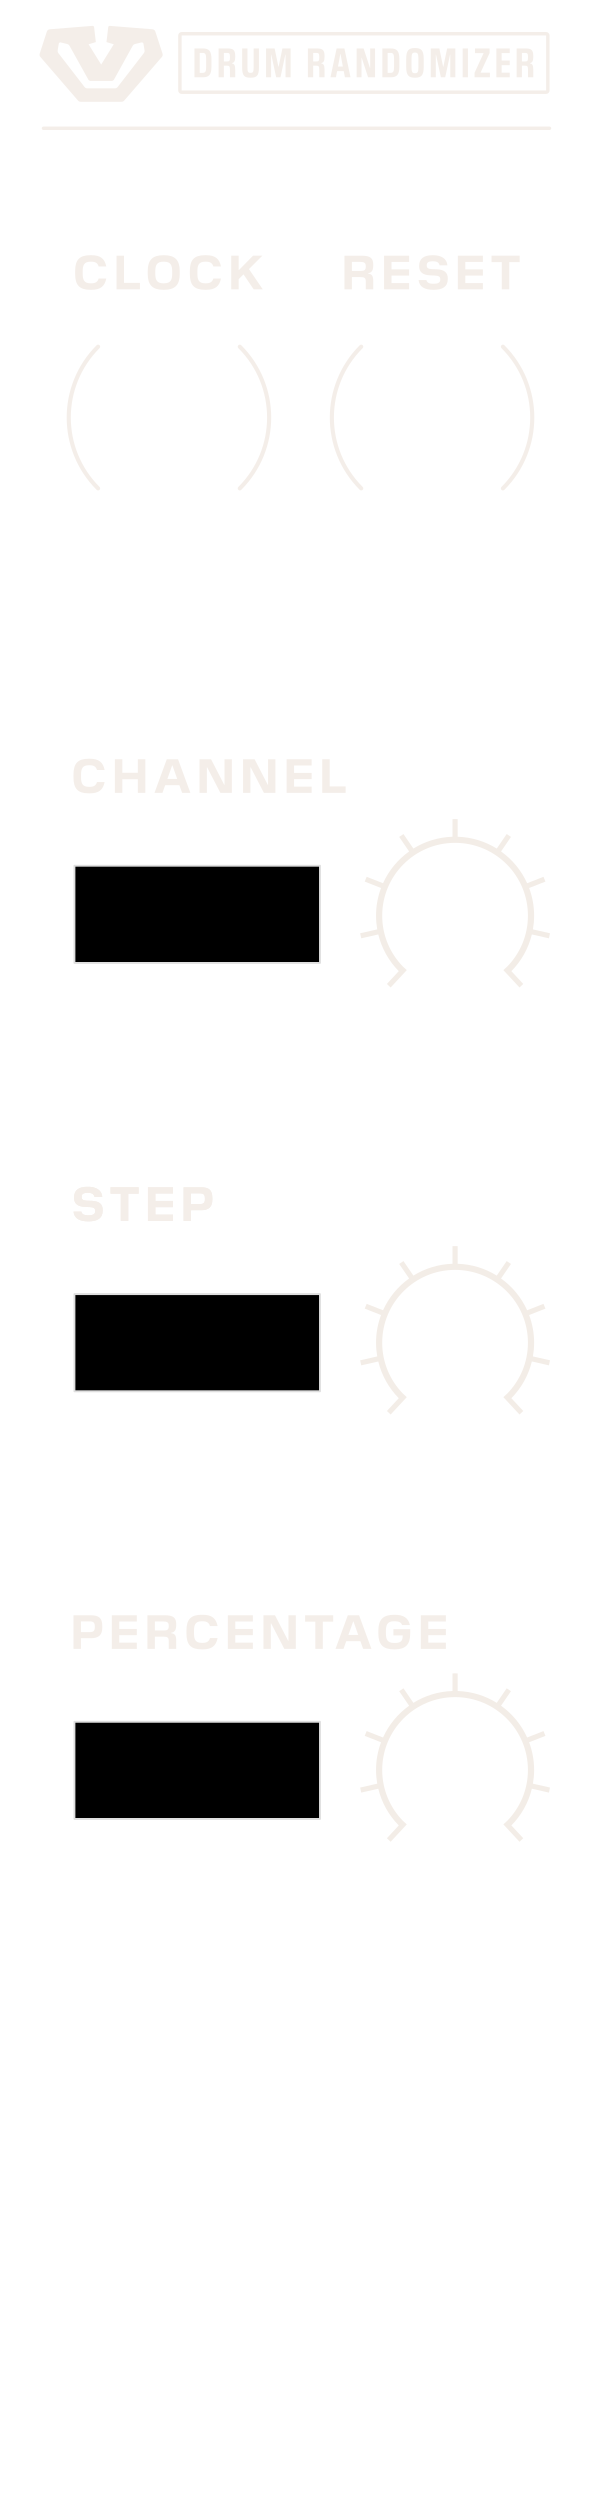
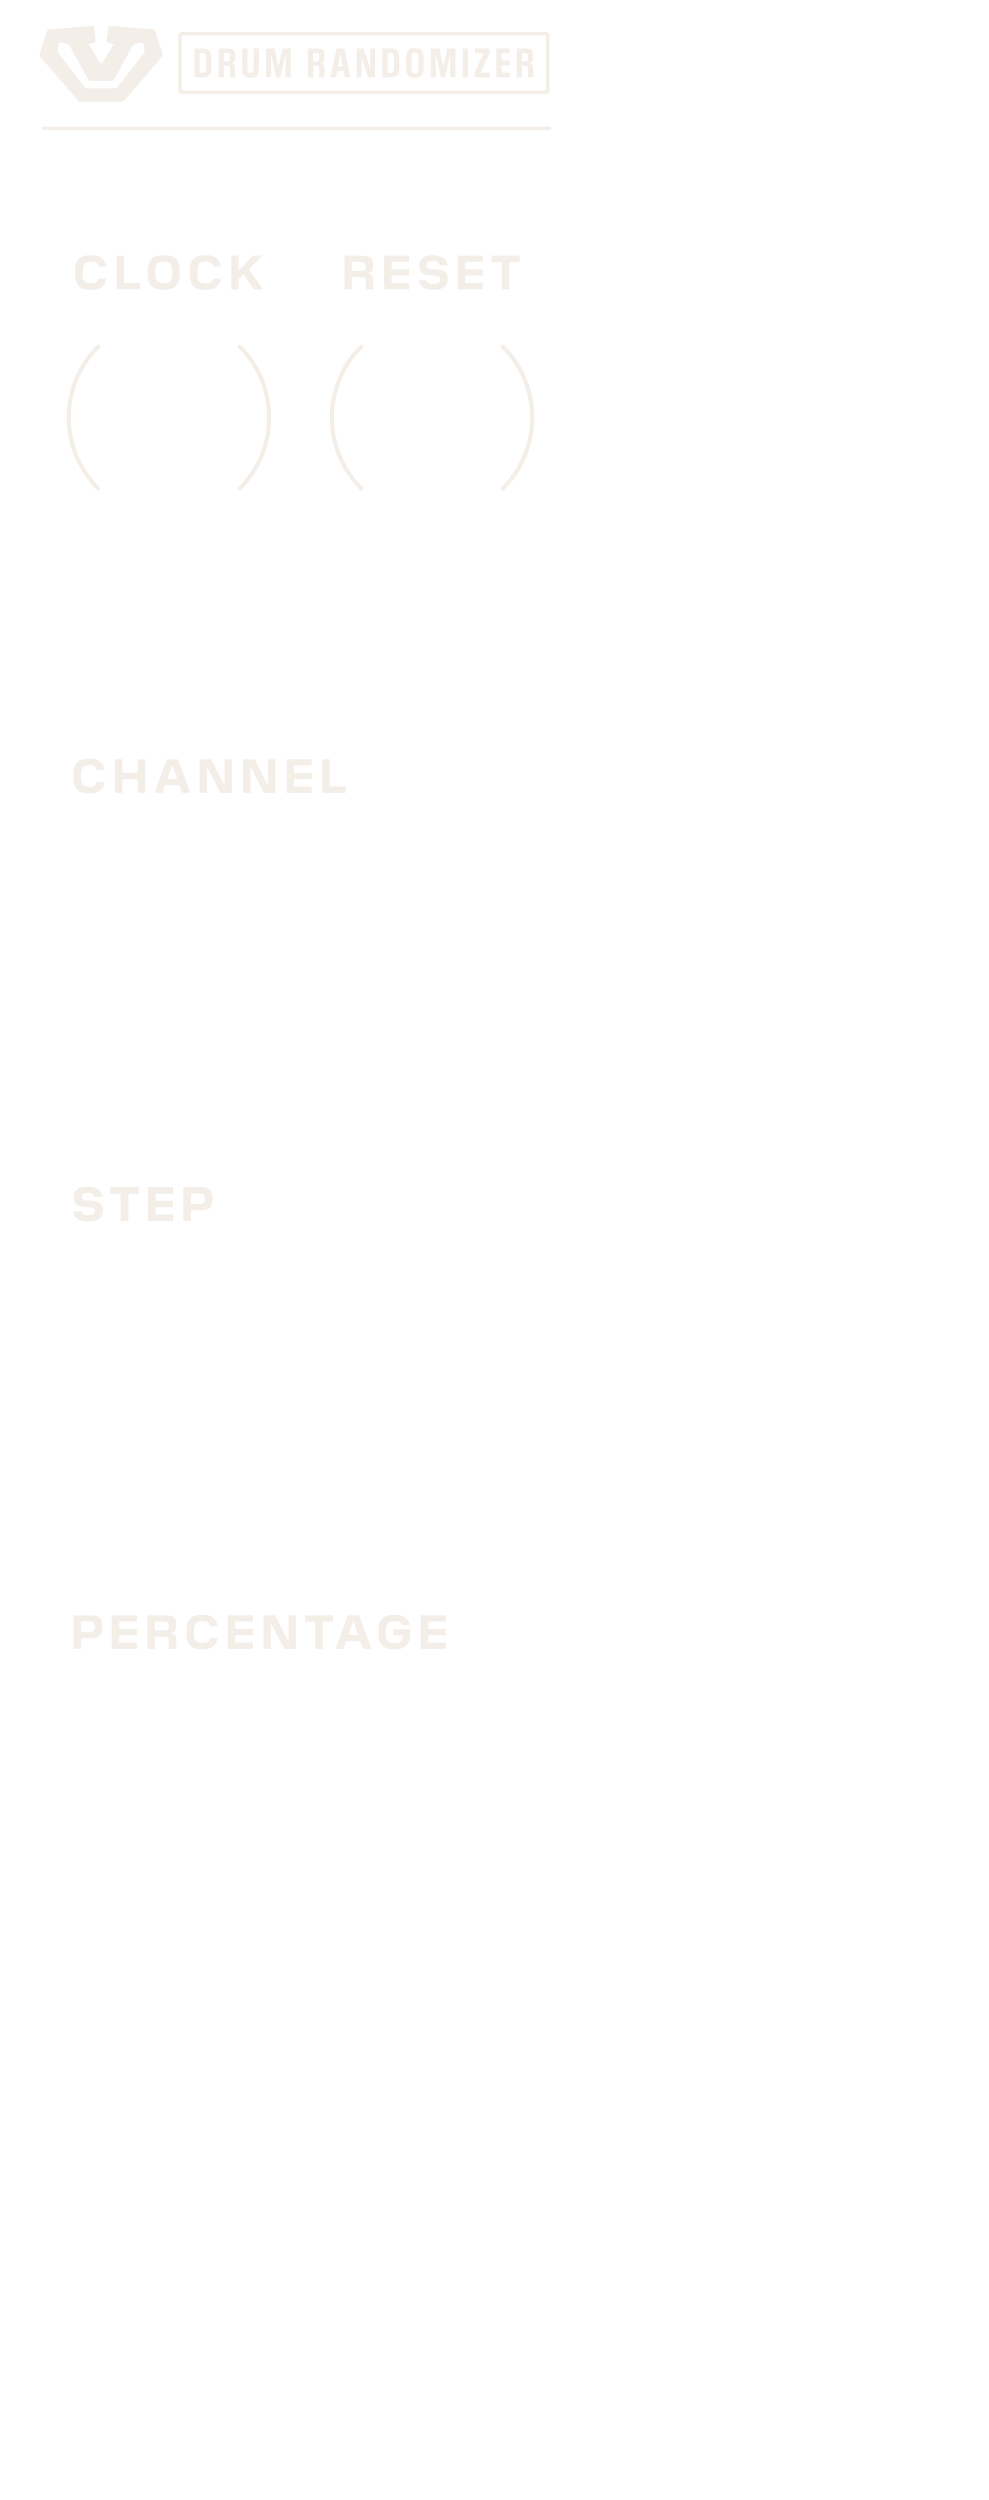
- <svg xmlns="http://www.w3.org/2000/svg" version="1.1" id="Ebene_2" x="0px" y="0px" width="30.48mm" height="128.5mm" viewBox="0 0 86.4 364.252" style="enable-background:new 0 0 86.4 364.252;" xml:space="preserve">
+ <svg xmlns="http://www.w3.org/2000/svg" version="1.1" id="Ebene_2" x="0px" y="0px" width="50.8mm" height="128.5mm" viewBox="0 0 144 364.252" xml:space="preserve">
  <defs id="defs95">
    <rect x="4.722" y="125.737" width="209.413" height="68.033" id="rect509" />
    <rect x="19.879" y="-22.436" width="112.493" height="36.524" id="rect685" />
    <rect x="-36.732" y="10.383" width="117.711" height="41.533" id="rect448" />
    <rect x="14.389" y="141.232" width="41.912" height="34.386" id="rect2241" />
    <rect x="6.467" y="325.136" width="83.866" height="46.731" id="rect1463" />
    <rect x="125.59" y="98.678" width="166.479" height="105.145" id="rect2657" />
    <rect x="25.452" y="15.751" width="101.703" height="39.534" id="rect384" />
    <rect x="125.59" y="98.678" width="166.479" height="105.145" id="rect2657-5" />
    <rect x="125.59" y="98.678" width="166.479" height="105.145" id="rect2657-5-5" />
    <rect x="125.59" y="98.678" width="166.479" height="105.145" id="rect2657-5-58" />
    <rect x="125.59" y="98.678" width="166.479" height="105.145" id="rect2657-5-2" />
    <rect x="125.59" y="98.678" width="166.479" height="105.145" id="rect2657-5-2-9" />
    <rect x="125.59" y="98.678" width="166.479" height="105.145" id="rect2657-5-2-3" />
    <rect x="125.59" y="98.678" width="166.479" height="105.145" id="rect2657-5-2-3-1" />
    <rect x="125.59" y="98.678" width="166.479" height="105.145" id="rect2657-5-2-3-2" />
    <rect x="125.59" y="98.678" width="166.479" height="105.145" id="rect2657-5-4" />
    <rect x="14.389" y="141.232" width="41.912" height="34.386" id="rect2241-5" />
    <rect x="-36.732" y="10.383" width="117.711" height="41.533" id="rect448-2" />
    <rect x="4.722" y="125.737" width="209.413" height="68.033" id="rect509-5" />
    <rect x="4.722" y="125.737" width="209.413" height="68.033" id="rect509-5-0" />
  </defs>
  <style type="text/css" id="style2">
	.st0{fill:#F3EDE7;}
	.st1{opacity:0.3;fill:#FBFAF8;}
</style>
  <path class="st0" d="m 79.571,5.167 v 8.018 H 26.463 V 5.167 h 53.108 m 0,-0.5 H 26.463 c -0.276,0 -0.5,0.224 -0.5,0.5 v 8.018 c 0,0.276 0.224,0.5 0.5,0.5 h 53.108 c 0.276,0 0.5,-0.224 0.5,-0.5 V 5.167 c 0,-0.276 -0.224,-0.5 -0.5,-0.5 z" id="path4" style="fill:#f4eee9;fill-opacity:1;stroke:none" />
  <path class="st0" d="m 22.211,4.265 -6.214,-0.495 c -0.115,-0.009 -0.216,0.074 -0.229,0.189 l -0.252,2.174 1.058,0.32 -1.834,2.955 -1.834,-2.955 1.058,-0.32 -0.254,-2.176 c -0.013,-0.115 -0.115,-0.198 -0.229,-0.189 L 7.251,4.265 c -0.196,0.016 -0.363,0.149 -0.424,0.336 l -1.043,3.223 c -0.053,0.163 -0.017,0.342 0.095,0.471 l 5.492,6.364 c 0.092,0.107 0.227,0.169 0.368,0.169 h 5.986 c 0.141,0 0.276,-0.062 0.368,-0.169 l 5.494,-6.364 c 0.112,-0.13 0.148,-0.308 0.095,-0.471 l -1.046,-3.222 c -0.061,-0.189 -0.229,-0.321 -0.425,-0.337 z m -5.457,8.608 h -4.045 c -0.15,0 -0.293,-0.07 -0.385,-0.189 L 8.497,7.73 c -0.083,-0.107 -0.118,-0.244 -0.096,-0.378 l 0.158,-0.97 c 0.023,-0.141 0.16,-0.232 0.298,-0.198 L 9.81,6.418 c 0.131,0.032 0.243,0.118 0.309,0.236 l 2.789,5.011 0.213,0.125 h 3.237 l 0.213,-0.126 2.772,-5.009 c 0.066,-0.119 0.179,-0.205 0.311,-0.238 l 0.952,-0.232 c 0.138,-0.034 0.275,0.057 0.298,0.198 l 0.159,0.967 c 0.022,0.134 -0.013,0.272 -0.096,0.379 l -3.829,4.953 c -0.091,0.121 -0.233,0.191 -0.384,0.191 z" id="path28" style="fill:#f4eee9;fill-opacity:1;stroke:none" />
-   <path class="st0" d="m 6.332,18.941 h 73.735 c 0.138,0 0.25,-0.112 0.25,-0.25 0,-0.138 -0.112,-0.25 -0.25,-0.25 H 6.332 c -0.138,0 -0.25,0.112 -0.25,0.25 0,0.138 0.112,0.25 0.25,0.25" id="path30" style="stroke:none;fill-opacity:1;fill:#f4eee9" />
+   <path class="st0" d="m 6.332,18.941 h 73.735 c 0.138,0 0.25,-0.112 0.25,-0.25 0,-0.138 -0.112,-0.25 -0.25,-0.25 H 6.332 c -0.138,0 -0.25,0.112 -0.25,0.25 0,0.138 0.112,0.25 0.25,0.25" id="path30" style="fill:#f4eee9;fill-opacity:1;stroke:none" />
  <g id="g2737" transform="translate(18.56892,-51.39733)">
    <path class="st0" d="m 34.272,122.344 c -2.793,-2.793 -4.188,-6.45 -4.188,-10.111 0,-3.66 1.395,-7.318 4.188,-10.111 0.117,-0.117 0.117,-0.307 0,-0.424 -0.117,-0.117 -0.307,-0.117 -0.424,0 -2.909,2.908 -4.364,6.723 -4.364,10.535 0,3.812 1.455,7.626 4.364,10.535 0.117,0.117 0.307,0.117 0.424,0 0.118,-0.117 0.118,-0.307 0,-0.424 z" id="path52" style="fill:#f4eee9;fill-opacity:1;stroke:none" />
    <path class="st0" d="m 54.493,102.123 c 2.793,2.793 4.188,6.45 4.188,10.111 0,3.66 -1.395,7.318 -4.188,10.111 -0.117,0.117 -0.117,0.307 0,0.424 0.117,0.117 0.307,0.117 0.424,0 2.909,-2.908 4.364,-6.723 4.364,-10.535 0,-3.812 -1.455,-7.626 -4.364,-10.535 -0.117,-0.117 -0.307,-0.117 -0.424,0 -0.117,0.117 -0.117,0.307 0,0.424 z" id="path54" style="fill:#f4eee9;fill-opacity:1;stroke:none" />
  </g>
  <g id="g2733" transform="translate(-14.05283,3.84)">
    <path class="st0" d="m 28.558,67.107 c -2.793,-2.793 -4.188,-6.45 -4.188,-10.111 0,-3.66 1.395,-7.318 4.188,-10.111 0.117,-0.117 0.117,-0.307 0,-0.424 -0.117,-0.117 -0.307,-0.117 -0.424,0 -2.909,2.908 -4.364,6.723 -4.364,10.535 0,3.812 1.455,7.626 4.364,10.535 0.117,0.117 0.307,0.117 0.424,0 0.117,-0.117 0.117,-0.306 0,-0.424 z" id="path68" style="fill:#f4eee9;fill-opacity:1;stroke:none" />
    <path class="st0" d="m 48.779,46.886 c 2.793,2.793 4.188,6.45 4.188,10.111 0,3.66 -1.395,7.318 -4.188,10.111 -0.117,0.117 -0.117,0.307 0,0.424 0.117,0.117 0.307,0.117 0.424,0 2.909,-2.908 4.364,-6.723 4.364,-10.535 0,-3.812 -1.455,-7.626 -4.364,-10.535 -0.117,-0.117 -0.307,-0.117 -0.424,0 -0.117,0.117 -0.117,0.307 0,0.424 z" id="path70" style="fill:#f4eee9;fill-opacity:1;stroke:none" />
  </g>
  <g aria-label="CLOCK" transform="matrix(0.96,0,0,0.96,-109.9181,-58.70068)" id="text2655" style="font-size:7.292px;line-height:1.25;font-family:Pilat;-inkscape-font-specification:Pilat;letter-spacing:0.9px;word-spacing:0px;white-space:pre;shape-inside:url(#rect2657);display:inline;fill:#f4eee9">
    <path d="m 128.375,105.131 c 1.4,0 2.02,-0.554 2.253,-1.714 h -1.159 c -0.146,0.525 -0.496,0.729 -1.13,0.729 h -0.095 c -1.014,0 -1.196,-0.561 -1.196,-1.488 v -0.306 c 0,-0.926 0.182,-1.488 1.196,-1.488 h 0.095 c 0.634,0 0.984,0.204 1.13,0.729 h 1.159 c -0.233,-1.159 -0.853,-1.714 -2.253,-1.714 h -0.168 c -1.648,0 -2.304,0.715 -2.304,2.399 v 0.452 c 0,1.684 0.656,2.399 2.304,2.399 z" id="path3276" />
    <path d="m 135.736,104.081 h -2.421 v -4.127 h -1.13 v 5.104 h 3.551 z" id="path3278" />
    <path d="m 139.399,105.131 c 1.641,0 2.377,-0.715 2.377,-2.399 v -0.445 c 0,-1.684 -0.736,-2.406 -2.377,-2.406 h -0.095 c -1.655,0 -2.384,0.722 -2.384,2.406 v 0.445 c 0,1.684 0.729,2.399 2.384,2.399 z m -0.109,-0.984 c -1.014,0 -1.225,-0.561 -1.225,-1.488 v -0.306 c 0,-0.926 0.211,-1.488 1.225,-1.488 h 0.124 c 1.006,0 1.218,0.561 1.218,1.488 v 0.306 c 0,0.941 -0.211,1.473 -1.218,1.488 z" id="path3280" />
    <path d="m 145.783,105.131 c 1.4,0 2.02,-0.554 2.253,-1.714 h -1.159 c -0.146,0.525 -0.496,0.729 -1.13,0.729 h -0.095 c -1.014,0 -1.196,-0.561 -1.196,-1.488 v -0.306 c 0,-0.926 0.182,-1.488 1.196,-1.488 h 0.095 c 0.634,0 0.984,0.204 1.13,0.729 h 1.159 c -0.233,-1.159 -0.853,-1.714 -2.253,-1.714 h -0.168 c -1.648,0 -2.304,0.715 -2.304,2.399 v 0.452 c 0,1.684 0.656,2.399 2.304,2.399 z" id="path3282" />
    <path d="m 150.722,103.519 0.7,-0.707 h 0.051 l 1.524,2.246 h 1.378 l -2.093,-3.07 2.034,-2.034 h -1.415 l -2.136,2.173 h -0.044 v -2.173 h -1.13 v 5.104 h 1.13 z" id="path3284" />
  </g>
  <g aria-label="RESET" transform="matrix(0.96,0,0,0.96,-70.76335,-58.70071)" id="text2655-8" style="font-size:7.292px;line-height:1.25;font-family:Pilat;-inkscape-font-specification:Pilat;letter-spacing:0.9px;word-spacing:0px;white-space:pre;shape-inside:url(#rect2657-5);display:inline;fill:#f4eee9">
    <path d="m 127.121,103.199 h 1.254 c 0.671,0 0.853,0.124 0.853,0.7 v 1.159 h 1.13 v -1.232 c 0,-0.89 -0.241,-1.072 -0.78,-1.159 v -0.051 c 0.547,-0.087 0.78,-0.423 0.78,-1.181 v -0.131 c 0,-0.992 -0.467,-1.349 -1.735,-1.349 h -2.632 v 5.104 h 1.13 z m 1.261,-2.304 c 0.642,0 0.846,0.16 0.846,0.678 v 0.044 c 0,0.489 -0.204,0.649 -0.729,0.649 h -1.378 v -1.371 z" id="path3265" />
    <path d="m 135.801,104.11 h -2.669 v -1.137 h 2.669 v -0.941 h -2.669 v -1.13 h 2.669 v -0.948 h -3.799 v 5.104 h 3.799 z" id="path3267" />
    <path d="m 139.545,105.131 c 1.291,0 2.129,-0.445 2.129,-1.648 v -0.066 c 0,-0.926 -0.54,-1.349 -1.67,-1.4 l -0.693,-0.022 c -0.664,-0.029 -0.831,-0.19 -0.831,-0.561 v -0.036 c 0,-0.43 0.277,-0.598 0.911,-0.598 0.554,0 0.926,0.124 1.035,0.613 h 1.189 c -0.087,-1.028 -0.948,-1.531 -2.158,-1.531 h -0.087 c -1.364,0 -2.042,0.54 -2.042,1.611 v 0.051 c 0,0.911 0.554,1.342 1.67,1.393 l 0.7,0.029 c 0.649,0.029 0.831,0.19 0.831,0.561 v 0.066 c 0,0.459 -0.343,0.62 -1.021,0.62 -0.481,0 -0.977,-0.066 -1.079,-0.561 h -1.189 c 0.117,1.079 0.984,1.48 2.239,1.48 z" id="path3269" />
    <path d="m 147,104.11 h -2.669 v -1.137 h 2.669 v -0.941 h -2.669 v -1.13 h 2.669 v -0.948 h -3.799 v 5.104 h 3.799 z" id="path3271" />
    <path d="m 151.007,100.931 h 1.575 v -0.977 h -4.266 v 0.977 h 1.553 v 4.127 h 1.137 z" id="path3273" />
  </g>
  <g aria-label="DRUM RANDOMIZER" transform="matrix(0.96,0,0,0.96,9.003046,27.54931)" id="text683" style="font-size:6.25px;line-height:1.25;font-family:Pilat;-inkscape-font-specification:Pilat;letter-spacing:0.6px;word-spacing:0px;white-space:pre;shape-inside:url(#rect685)">
    <path d="m 22.716,-19.711 c 0,-1.256 -0.388,-1.631 -1.306,-1.631 h -1.275 v 4.375 h 1.275 c 0.919,0 1.306,-0.375 1.306,-1.625 z m -1.319,-0.956 c 0.4,0 0.512,0.225 0.512,0.9 v 1.231 c 0,0.669 -0.119,0.894 -0.512,0.894 h -0.463 v -3.025 z" style="font-family:'Pilat Condensed';-inkscape-font-specification:'Pilat Condensed, ';fill:#f4eee9" id="path2889" />
    <path d="m 24.598,-18.729 h 0.469 c 0.338,0 0.456,0.062 0.456,0.6 v 1.163 h 0.8 v -1.113 c 0,-0.787 -0.169,-0.925 -0.506,-1 v -0.031 c 0.338,-0.087 0.506,-0.281 0.506,-0.988 v -0.081 c 0,-0.975 -0.35,-1.163 -1.181,-1.163 h -1.344 v 4.375 h 0.8 z m 0.463,-1.938 c 0.331,0 0.463,0.062 0.463,0.588 v 0.125 c 0,0.519 -0.125,0.581 -0.431,0.581 h -0.494 v -1.294 z" style="font-family:'Pilat Condensed';-inkscape-font-specification:'Pilat Condensed, ';fill:#f4eee9" id="path2891" />
    <path d="m 28.685,-16.904 c 0.9,0 1.238,-0.306 1.238,-1.55 v -2.888 h -0.806 v 2.894 c 0,0.656 -0.1,0.806 -0.444,0.806 h -0.05 c -0.344,0 -0.444,-0.15 -0.444,-0.806 v -2.894 h -0.806 v 2.888 c 0,1.244 0.338,1.55 1.238,1.55 z" style="font-family:'Pilat Condensed';-inkscape-font-specification:'Pilat Condensed, ';fill:#f4eee9" id="path2893" />
    <path d="m 34.729,-21.342 h -1.244 l -0.575,2.763 h -0.037 l -0.569,-2.763 h -1.306 v 4.375 h 0.769 v -3.431 h 0.031 l 0.738,3.431 h 0.656 l 0.731,-3.431 h 0.037 v 3.431 h 0.769 z" style="font-family:'Pilat Condensed';-inkscape-font-specification:'Pilat Condensed, ';fill:#f4eee9" id="path2895" />
    <path d="m 38.154,-18.729 h 0.469 c 0.338,0 0.456,0.062 0.456,0.6 v 1.163 h 0.8 v -1.113 c 0,-0.787 -0.169,-0.925 -0.506,-1 v -0.031 c 0.338,-0.087 0.506,-0.281 0.506,-0.988 v -0.081 c 0,-0.975 -0.35,-1.163 -1.181,-1.163 h -1.344 v 4.375 h 0.8 z m 0.463,-1.938 c 0.331,0 0.463,0.062 0.463,0.588 v 0.125 c 0,0.519 -0.125,0.581 -0.431,0.581 h -0.494 v -1.294 z" style="font-family:'Pilat Condensed';-inkscape-font-specification:'Pilat Condensed, ';fill:#f4eee9" id="path2897" />
    <path d="m 42.891,-21.342 h -1.181 l -0.931,4.375 h 0.831 l 0.175,-0.938 h 1.006 l 0.181,0.938 h 0.85 z m -0.588,0.838 0.35,1.906 h -0.731 l 0.35,-1.906 z" style="font-family:'Pilat Condensed';-inkscape-font-specification:'Pilat Condensed, ';fill:#f4eee9" id="path2899" />
    <path d="m 47.541,-21.342 h -0.738 v 2.956 h -0.031 l -0.963,-2.956 h -1.056 v 4.375 h 0.738 v -2.956 h 0.031 l 0.963,2.956 h 1.056 z" style="font-family:'Pilat Condensed';-inkscape-font-specification:'Pilat Condensed, ';fill:#f4eee9" id="path2901" />
    <path d="m 51.235,-19.711 c 0,-1.256 -0.388,-1.631 -1.306,-1.631 h -1.275 v 4.375 h 1.275 c 0.919,0 1.306,-0.375 1.306,-1.625 z m -1.319,-0.956 c 0.4,0 0.512,0.225 0.512,0.9 v 1.231 c 0,0.669 -0.119,0.894 -0.512,0.894 h -0.463 v -3.025 z" style="font-family:'Pilat Condensed';-inkscape-font-specification:'Pilat Condensed, ';fill:#f4eee9" id="path2903" />
    <path d="m 53.635,-16.904 c 0.925,0 1.294,-0.362 1.294,-1.625 v -1.244 c 0,-1.269 -0.369,-1.631 -1.294,-1.631 h -0.069 c -0.919,0 -1.294,0.362 -1.294,1.631 v 1.244 c 0,1.262 0.375,1.625 1.294,1.625 z m -0.056,-0.681 c -0.206,0 -0.338,-0.062 -0.406,-0.194 -0.062,-0.131 -0.094,-0.362 -0.094,-0.694 v -1.356 c 0,-0.338 0.031,-0.569 0.094,-0.694 0.069,-0.131 0.2,-0.194 0.406,-0.194 h 0.044 c 0.206,0 0.338,0.062 0.4,0.194 0.069,0.125 0.1,0.356 0.1,0.694 v 1.356 c 0,0.331 -0.031,0.562 -0.1,0.694 -0.062,0.131 -0.194,0.194 -0.4,0.194 z" style="font-family:'Pilat Condensed';-inkscape-font-specification:'Pilat Condensed, ';fill:#f4eee9" id="path2905" />
    <path d="m 59.729,-21.342 h -1.244 l -0.575,2.763 h -0.037 l -0.569,-2.763 h -1.306 v 4.375 h 0.769 v -3.431 h 0.031 l 0.738,3.431 h 0.656 l 0.731,-3.431 h 0.037 v 3.431 h 0.769 z" style="font-family:'Pilat Condensed';-inkscape-font-specification:'Pilat Condensed, ';fill:#f4eee9" id="path2907" />
    <path d="m 61.641,-21.342 h -0.8 v 4.375 h 0.8 z" style="font-family:'Pilat Condensed';-inkscape-font-specification:'Pilat Condensed, ';fill:#f4eee9" id="path2909" />
    <path d="m 64.979,-17.667 h -1.425 l 1.375,-2.981 v -0.694 h -2.219 v 0.706 h 1.312 l -1.375,2.981 v 0.688 h 2.331 z" style="font-family:'Pilat Condensed';-inkscape-font-specification:'Pilat Condensed, ';fill:#f4eee9" id="path2911" />
    <path d="m 67.985,-17.667 h -1.231 v -1.137 h 1.231 v -0.706 h -1.231 v -1.131 h 1.231 v -0.7 h -2.031 v 4.375 h 2.031 z" style="font-family:'Pilat Condensed';-inkscape-font-specification:'Pilat Condensed, ';fill:#f4eee9" id="path2913" />
    <path d="m 69.835,-18.729 h 0.469 c 0.338,0 0.456,0.062 0.456,0.6 v 1.163 h 0.8 v -1.113 c 0,-0.787 -0.169,-0.925 -0.506,-1 v -0.031 c 0.338,-0.087 0.506,-0.281 0.506,-0.988 v -0.081 c 0,-0.975 -0.35,-1.163 -1.181,-1.163 h -1.344 v 4.375 h 0.8 z m 0.463,-1.938 c 0.331,0 0.463,0.062 0.463,0.588 v 0.125 c 0,0.519 -0.125,0.581 -0.431,0.581 h -0.494 v -1.294 z" style="font-family:'Pilat Condensed';-inkscape-font-specification:'Pilat Condensed, ';fill:#f4eee9" id="path2915" />
  </g>
  <g aria-label="CHANNEL" transform="matrix(0.9599723,0,0,0.96,5.873736,-11.31069)" id="text507" style="font-size:7.292px;line-height:1.25;font-family:Pilat;-inkscape-font-specification:Pilat;letter-spacing:0.9px;word-spacing:0px;white-space:pre;shape-inside:url(#rect509);display:inline;fill:#f4eee9;stroke-width:1">
    <path d="m 7.508,132.189 c 1.4,0 2.02,-0.554 2.253,-1.714 H 8.602 c -0.146,0.525 -0.496,0.729 -1.13,0.729 h -0.095 c -1.014,0 -1.196,-0.561 -1.196,-1.488 v -0.306 c 0,-0.926 0.182,-1.488 1.196,-1.488 h 0.095 c 0.634,0 0.984,0.204 1.13,0.729 h 1.159 c -0.233,-1.159 -0.853,-1.714 -2.253,-1.714 H 7.34 c -1.648,0 -2.304,0.715 -2.304,2.399 v 0.452 c 0,1.684 0.656,2.399 2.304,2.399 z" id="path1260" style="stroke-width:1" />
    <path d="m 15.94,127.012 h -1.137 v 2.056 h -2.355 v -2.056 h -1.13 v 5.104 h 1.13 v -2.071 h 2.355 v 2.071 h 1.137 z" id="path1262" style="stroke-width:1" />
    <path d="m 20.902,127.012 h -1.706 l -1.867,5.104 h 1.21 l 0.416,-1.167 h 2.151 l 0.416,1.167 h 1.254 z m -0.846,0.948 0.722,2.042 h -1.495 l 0.722,-2.042 z" id="path1264" style="stroke-width:1" />
    <path d="m 29.072,127.012 h -1.116 v 3.879 h -0.044 l -1.998,-3.879 h -1.75 v 5.104 h 1.116 v -3.872 h 0.044 l 2.005,3.872 h 1.743 z" id="path1266" style="stroke-width:1" />
    <path d="m 35.681,127.012 h -1.116 v 3.879 h -0.044 l -1.998,-3.879 h -1.75 v 5.104 h 1.116 v -3.872 h 0.044 l 2.005,3.872 h 1.743 z" id="path1268" style="stroke-width:1" />
    <path d="m 41.182,131.169 h -2.669 v -1.137 h 2.669 v -0.941 h -2.669 v -1.13 h 2.669 v -0.948 h -3.799 v 5.104 h 3.799 z" id="path1270" style="stroke-width:1" />
    <path d="m 46.34,131.139 h -2.421 v -4.127 h -1.13 v 5.104 h 3.551 z" id="path1272" style="stroke-width:1" />
  </g>
  <g aria-label="STEP" transform="matrix(0.96,0,0,0.96,5.950597,51.05153)" id="text507-2" style="font-size:7.292px;line-height:1.25;font-family:Pilat;-inkscape-font-specification:Pilat;letter-spacing:0.9px;word-spacing:0px;white-space:pre;shape-inside:url(#rect509-5);display:inline;fill:#f4eee9">
    <path d="m 7.26,132.189 c 1.291,0 2.129,-0.445 2.129,-1.648 v -0.066 c 0,-0.926 -0.54,-1.349 -1.67,-1.4 l -0.693,-0.022 c -0.664,-0.029 -0.831,-0.19 -0.831,-0.561 v -0.036 c 0,-0.43 0.277,-0.598 0.911,-0.598 0.554,0 0.926,0.124 1.035,0.613 h 1.189 c -0.087,-1.028 -0.948,-1.531 -2.158,-1.531 h -0.087 c -1.364,0 -2.042,0.54 -2.042,1.611 v 0.051 c 0,0.911 0.554,1.342 1.67,1.393 l 0.7,0.029 c 0.649,0.029 0.831,0.19 0.831,0.561 v 0.066 c 0,0.459 -0.343,0.62 -1.021,0.62 -0.481,0 -0.977,-0.066 -1.079,-0.561 H 4.956 c 0.117,1.079 0.984,1.48 2.239,1.48 z" id="path1275" />
    <path d="m 13.272,127.989 h 1.575 v -0.977 h -4.266 v 0.977 h 1.553 v 4.127 h 1.138 z" id="path1277" />
    <path d="m 20.056,131.169 h -2.669 v -1.137 h 2.669 v -0.941 h -2.669 v -1.13 h 2.669 v -0.948 h -3.799 v 5.104 h 3.799 z" id="path1279" />
    <path d="m 22.793,130.498 h 1.488 c 1.247,0 1.75,-0.518 1.75,-1.626 V 128.653 c 0,-1.203 -0.503,-1.641 -1.75,-1.641 h -2.618 v 5.104 h 1.13 z m 1.305,-2.559 c 0.613,0 0.802,0.204 0.802,0.78 v 0.073 c 0,0.561 -0.175,0.78 -0.795,0.78 h -1.313 v -1.633 z" id="path1281" />
  </g>
  <g aria-label="PERCENTAGE" transform="matrix(0.96,0,0,0.96,5.789597,113.4137)" id="text507-2-2" style="font-size:7.292px;line-height:1.25;font-family:Pilat;-inkscape-font-specification:Pilat;letter-spacing:0.9px;word-spacing:0px;white-space:pre;shape-inside:url(#rect509-5-0);display:inline;fill:#f4eee9">
    <path d="m 6.254,130.498 h 1.488 c 1.247,0 1.75,-0.518 1.75,-1.626 V 128.653 c 0,-1.203 -0.503,-1.641 -1.75,-1.641 H 5.124 v 5.104 h 1.13 z m 1.305,-2.559 c 0.613,0 0.802,0.204 0.802,0.78 v 0.073 c 0,0.561 -0.175,0.78 -0.795,0.78 H 6.254 v -1.633 z" id="path1284" />
    <path d="m 14.737,131.169 h -2.669 v -1.137 h 2.669 v -0.941 h -2.669 v -1.13 h 2.669 v -0.948 h -3.799 v 5.104 h 3.799 z" id="path1286" />
    <path d="m 17.475,130.257 h 1.254 c 0.671,0 0.853,0.124 0.853,0.7 v 1.159 h 1.13 v -1.232 c 0,-0.89 -0.241,-1.072 -0.78,-1.159 v -0.051 c 0.547,-0.087 0.78,-0.423 0.78,-1.181 v -0.131 c 0,-0.992 -0.467,-1.349 -1.735,-1.349 h -2.632 v 5.104 h 1.13 z m 1.261,-2.304 c 0.642,0 0.846,0.16 0.846,0.678 v 0.044 c 0,0.489 -0.204,0.649 -0.729,0.649 H 17.475 V 127.953 Z" id="path1288" />
    <path d="m 24.74,132.189 c 1.4,0 2.02,-0.554 2.253,-1.714 h -1.159 c -0.146,0.525 -0.496,0.729 -1.13,0.729 h -0.095 c -1.014,0 -1.196,-0.561 -1.196,-1.488 v -0.306 c 0,-0.926 0.182,-1.488 1.196,-1.488 h 0.095 c 0.634,0 0.984,0.204 1.13,0.729 h 1.159 c -0.233,-1.159 -0.853,-1.714 -2.253,-1.714 h -0.168 c -1.648,0 -2.304,0.715 -2.304,2.399 v 0.452 c 0,1.684 0.656,2.399 2.304,2.399 z" id="path1290" />
    <path d="m 32.349,131.169 h -2.669 v -1.137 h 2.669 v -0.941 h -2.669 v -1.13 h 2.669 v -0.948 h -3.799 v 5.104 h 3.799 z" id="path1292" />
    <path d="m 38.863,127.012 h -1.116 v 3.879 h -0.044 l -1.998,-3.879 H 33.956 v 5.104 h 1.116 v -3.872 h 0.044 l 2.005,3.872 h 1.743 z" id="path1294" />
    <path d="m 42.964,127.989 h 1.575 v -0.977 h -4.266 v 0.977 h 1.553 v 4.127 h 1.137 z" id="path1296" />
    <path d="m 48.465,127.012 h -1.706 l -1.867,5.104 h 1.21 l 0.416,-1.167 h 2.151 l 0.416,1.167 h 1.254 z m -0.846,0.948 0.722,2.042 h -1.495 l 0.722,-2.042 z" id="path1298" />
    <path d="m 53.872,132.189 c 1.641,0 2.355,-0.715 2.355,-2.399 v -0.664 h -2.552 v 0.941 h 1.415 c 0,0.817 -0.248,1.145 -1.167,1.145 h -0.16 c -1.014,0 -1.225,-0.547 -1.225,-1.48 v -0.321 c 0,-0.926 0.211,-1.488 1.225,-1.488 h 0.124 c 0.613,0 0.977,0.175 1.101,0.576 h 1.189 c -0.226,-1.101 -0.992,-1.56 -2.304,-1.56 h -0.095 c -1.655,0 -2.384,0.722 -2.384,2.406 v 0.445 c 0,1.684 0.729,2.399 2.384,2.399 z" id="path1300" />
    <path d="m 61.64,131.169 h -2.669 v -1.137 h 2.669 v -0.941 h -2.669 v -1.13 h 2.669 v -0.948 h -3.799 v 5.104 h 3.799 z" id="path1302" />
  </g>
  <g aria-label="STEP" transform="matrix(0.96,0,0,0.96,5.950597,51.05153)" id="g1399" style="font-size:7.292px;line-height:1.25;font-family:Pilat;-inkscape-font-specification:Pilat;letter-spacing:0.9px;word-spacing:0px;white-space:pre;shape-inside:url(#rect509-5);display:inline;fill:#f4eee9">
    <path d="m 7.26,132.189 c 1.291,0 2.129,-0.445 2.129,-1.648 v -0.066 c 0,-0.926 -0.54,-1.349 -1.67,-1.4 l -0.693,-0.022 c -0.664,-0.029 -0.831,-0.19 -0.831,-0.561 v -0.036 c 0,-0.43 0.277,-0.598 0.911,-0.598 0.554,0 0.926,0.124 1.035,0.613 h 1.189 c -0.087,-1.028 -0.948,-1.531 -2.158,-1.531 h -0.087 c -1.364,0 -2.042,0.54 -2.042,1.611 v 0.051 c 0,0.911 0.554,1.342 1.67,1.393 l 0.7,0.029 c 0.649,0.029 0.831,0.19 0.831,0.561 v 0.066 c 0,0.459 -0.343,0.62 -1.021,0.62 -0.481,0 -0.977,-0.066 -1.079,-0.561 H 4.956 c 0.117,1.079 0.984,1.48 2.239,1.48 z" id="path1391" />
    <path d="m 13.272,127.989 h 1.575 v -0.977 h -4.266 v 0.977 h 1.553 v 4.127 h 1.138 z" id="path1393" />
    <path d="m 20.056,131.169 h -2.669 v -1.137 h 2.669 v -0.941 h -2.669 v -1.13 h 2.669 v -0.948 h -3.799 v 5.104 h 3.799 z" id="path1395" />
    <path d="m 22.793,130.498 h 1.488 c 1.247,0 1.75,-0.518 1.75,-1.626 V 128.653 c 0,-1.203 -0.503,-1.641 -1.75,-1.641 h -2.618 v 5.104 h 1.13 z m 1.305,-2.559 c 0.613,0 0.802,0.204 0.802,0.78 v 0.073 c 0,0.561 -0.175,0.78 -0.795,0.78 h -1.313 v -1.633 z" id="path1397" />
  </g>
-   <rect style="fill:#000000;fill-opacity:1;fill-rule:evenodd;stroke:#dfdfdf;stroke-width:0.275;stroke-linejoin:round" id="rect925" width="35.775" height="14.162" x="10.847" y="126.137" />
-   <rect style="fill:#000000;fill-opacity:1;fill-rule:evenodd;stroke:#dfdfdf;stroke-width:0.275;stroke-linejoin:round" id="rect624" width="35.775" height="14.162" x="10.847" y="188.552" />
-   <rect style="fill:#000000;fill-opacity:1;fill-rule:evenodd;stroke:#dfdfdf;stroke-width:0.275;stroke-linejoin:round" id="rect722" width="35.775" height="14.162" x="10.847" y="250.862" />
-   <path class="st0" d="m 79.979,136.714 c 0.059,-0.243 0.11,-0.488 0.156,-0.736 l -2.488,-0.565 c 0.113,-0.648 0.176,-1.313 0.175,-1.993 0,-1.421 -0.259,-2.781 -0.73,-4.038 l 2.38,-0.935 c -0.089,-0.235 -0.184,-0.467 -0.285,-0.696 l -2.384,0.936 c -0.84,-1.86 -2.158,-3.455 -3.8,-4.631 l 1.446,-2.117 c -0.204,-0.145 -0.412,-0.285 -0.624,-0.42 l -1.447,2.118 c -1.663,-1.035 -3.61,-1.656 -5.697,-1.723 v -2.566 c -0.125,-0.003 -0.25,-0.009 -0.376,-0.009 -0.126,0 -0.251,0.006 -0.376,0.009 v 2.566 c -2.087,0.067 -4.033,0.688 -5.697,1.723 l -1.447,-2.118 c -0.212,0.134 -0.42,0.275 -0.624,0.42 l 1.446,2.117 c -1.641,1.176 -2.96,2.772 -3.8,4.631 l -2.384,-0.936 c -0.101,0.229 -0.196,0.461 -0.285,0.696 l 2.38,0.935 c -0.471,1.257 -0.73,2.617 -0.73,4.038 0,0.68 0.062,1.345 0.175,1.993 l -2.488,0.565 c 0.046,0.248 0.098,0.493 0.156,0.736 l 2.485,-0.565 c 0.5,2.054 1.549,3.893 2.984,5.349 l -1.731,1.865 c 0.177,0.177 0.361,0.348 0.548,0.516 l 2.351,-2.532 -0.551,-0.512 -0.003,0.003 c -1.872,-1.915 -3.026,-4.529 -3.026,-7.419 0,-2.933 1.188,-5.584 3.109,-7.507 1.923,-1.922 4.574,-3.109 7.507,-3.109 2.933,0 5.584,1.188 7.507,3.109 1.922,1.922 3.109,4.574 3.109,7.507 0,2.889 -1.154,5.504 -3.026,7.419 l -0.003,-0.003 -0.551,0.512 2.351,2.532 c 0.187,-0.167 0.37,-0.339 0.548,-0.516 l -1.731,-1.865 c 1.435,-1.456 2.484,-3.295 2.984,-5.349 z" id="path30-4" style="fill:#f3ede7;fill-opacity:1;stroke:none" />
-   <path class="st0" d="m 79.979,198.934 c 0.059,-0.243 0.11,-0.488 0.156,-0.736 l -2.488,-0.565 c 0.113,-0.648 0.176,-1.313 0.175,-1.993 0,-1.421 -0.259,-2.781 -0.73,-4.038 l 2.38,-0.935 c -0.089,-0.235 -0.184,-0.467 -0.285,-0.696 l -2.384,0.936 c -0.84,-1.86 -2.158,-3.455 -3.8,-4.631 l 1.446,-2.117 c -0.204,-0.145 -0.412,-0.285 -0.624,-0.42 l -1.447,2.118 c -1.663,-1.035 -3.61,-1.656 -5.697,-1.723 v -2.566 c -0.125,-0.003 -0.25,-0.009 -0.376,-0.009 -0.126,0 -0.251,0.006 -0.376,0.009 v 2.566 c -2.087,0.067 -4.033,0.688 -5.697,1.723 l -1.447,-2.118 c -0.212,0.134 -0.42,0.275 -0.624,0.42 l 1.446,2.117 c -1.641,1.176 -2.96,2.772 -3.8,4.631 l -2.384,-0.936 c -0.101,0.229 -0.196,0.461 -0.285,0.696 l 2.38,0.935 c -0.471,1.257 -0.73,2.617 -0.73,4.038 0,0.68 0.062,1.345 0.175,1.993 l -2.488,0.565 c 0.046,0.248 0.098,0.493 0.156,0.736 l 2.485,-0.565 c 0.5,2.054 1.549,3.893 2.984,5.349 l -1.731,1.865 c 0.177,0.177 0.361,0.348 0.548,0.516 l 2.351,-2.532 -0.551,-0.512 -0.003,0.003 c -1.872,-1.915 -3.026,-4.529 -3.026,-7.419 0,-2.933 1.188,-5.584 3.109,-7.507 1.923,-1.922 4.574,-3.109 7.507,-3.109 2.933,0 5.584,1.188 7.507,3.109 1.922,1.922 3.109,4.574 3.109,7.507 0,2.889 -1.154,5.504 -3.026,7.419 l -0.003,-0.003 -0.551,0.512 2.351,2.532 c 0.187,-0.167 0.37,-0.339 0.548,-0.516 l -1.731,-1.865 c 1.435,-1.456 2.484,-3.295 2.984,-5.349 z" id="path30-4-7" style="fill:#f3ede7;fill-opacity:1;stroke:none" />
-   <path class="st0" d="m 79.979,261.183 c 0.059,-0.243 0.11,-0.488 0.156,-0.736 l -2.488,-0.565 c 0.113,-0.648 0.176,-1.313 0.175,-1.993 0,-1.421 -0.259,-2.781 -0.73,-4.038 l 2.38,-0.935 c -0.089,-0.235 -0.184,-0.467 -0.285,-0.696 l -2.384,0.936 c -0.84,-1.86 -2.158,-3.455 -3.8,-4.631 l 1.446,-2.117 c -0.204,-0.145 -0.412,-0.285 -0.624,-0.42 l -1.447,2.118 c -1.663,-1.035 -3.61,-1.656 -5.697,-1.723 v -2.566 c -0.125,-0.003 -0.25,-0.009 -0.376,-0.009 -0.126,0 -0.251,0.006 -0.376,0.009 v 2.566 c -2.087,0.067 -4.033,0.688 -5.697,1.723 l -1.447,-2.118 c -0.212,0.134 -0.42,0.275 -0.624,0.42 l 1.446,2.117 c -1.641,1.176 -2.96,2.772 -3.8,4.631 l -2.384,-0.936 c -0.101,0.229 -0.196,0.461 -0.285,0.696 l 2.38,0.935 c -0.471,1.257 -0.73,2.617 -0.73,4.038 0,0.68 0.062,1.345 0.175,1.993 l -2.488,0.565 c 0.046,0.248 0.098,0.493 0.156,0.736 l 2.485,-0.565 c 0.5,2.054 1.549,3.893 2.984,5.349 l -1.731,1.865 c 0.177,0.177 0.361,0.348 0.548,0.516 l 2.351,-2.532 -0.551,-0.512 -0.003,0.003 c -1.872,-1.915 -3.026,-4.529 -3.026,-7.419 0,-2.933 1.188,-5.584 3.109,-7.507 1.923,-1.922 4.574,-3.109 7.507,-3.109 2.933,0 5.584,1.188 7.507,3.109 1.922,1.922 3.109,4.574 3.109,7.507 0,2.889 -1.154,5.504 -3.026,7.419 l -0.003,-0.003 -0.551,0.512 2.351,2.532 c 0.187,-0.167 0.37,-0.339 0.548,-0.516 l -1.731,-1.865 c 1.435,-1.456 2.484,-3.295 2.984,-5.349 z" id="path30-4-7-0" style="fill:#f3ede7;fill-opacity:1;stroke:none" />
</svg>
